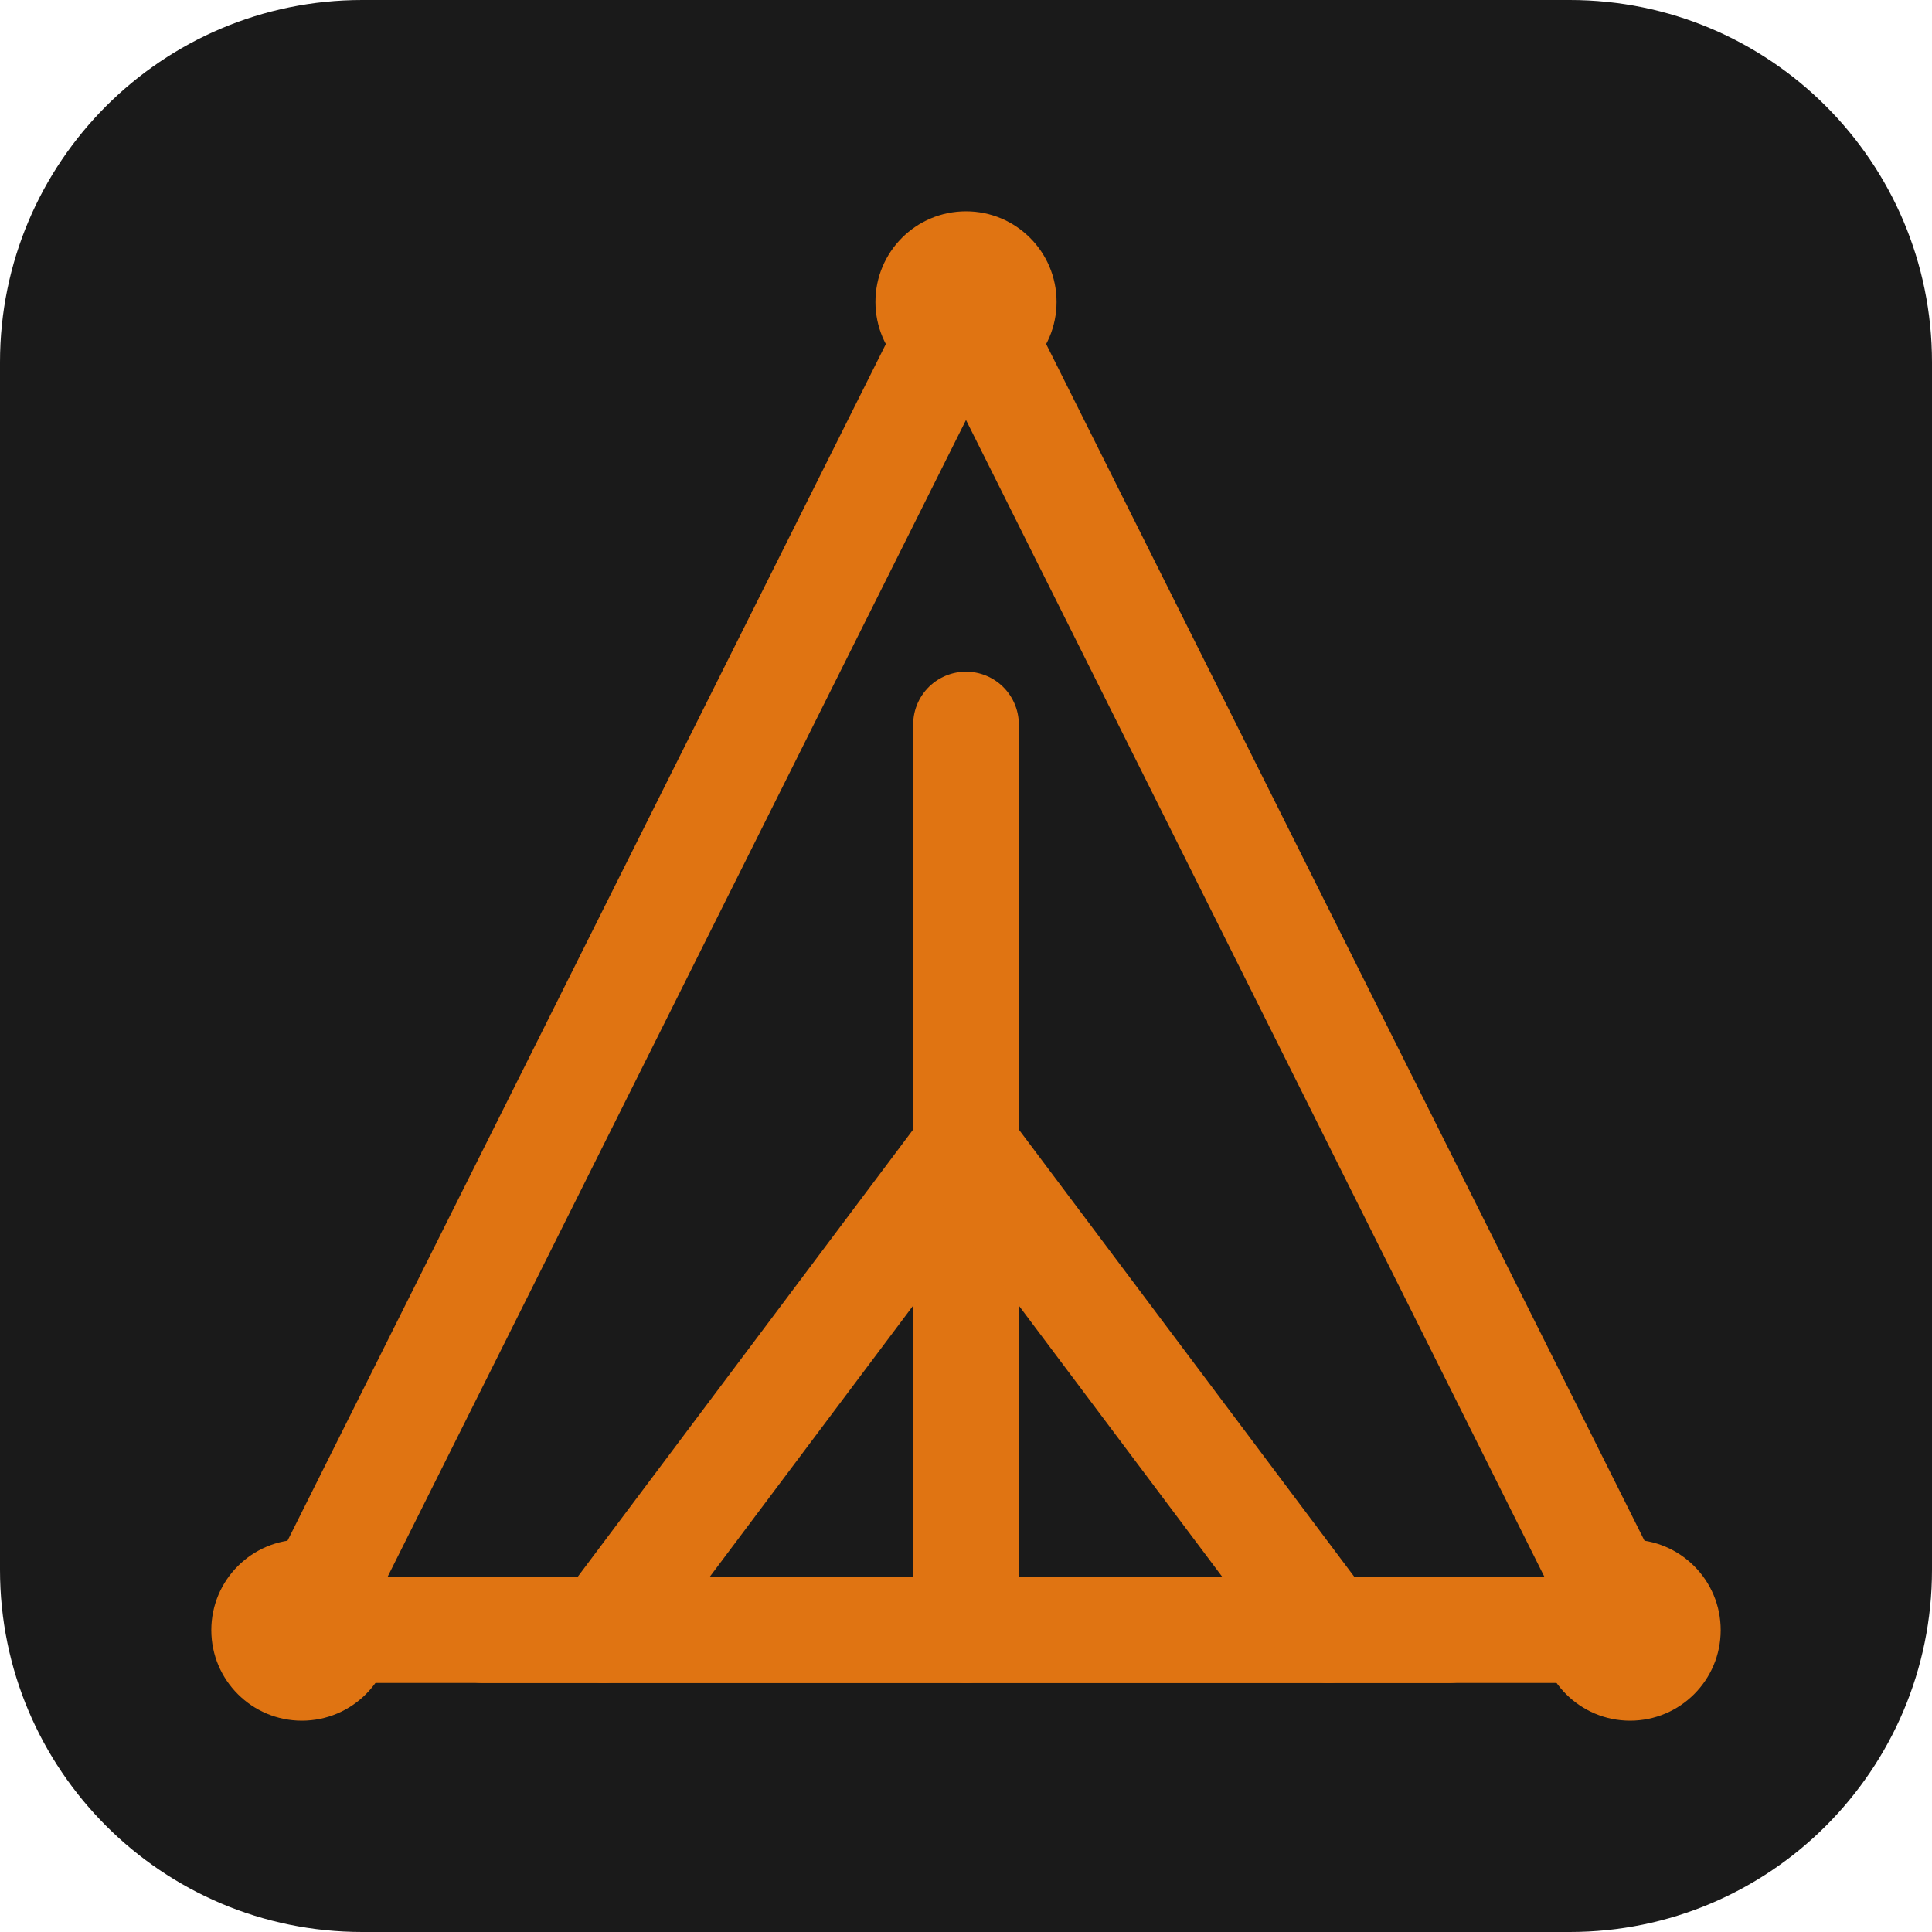
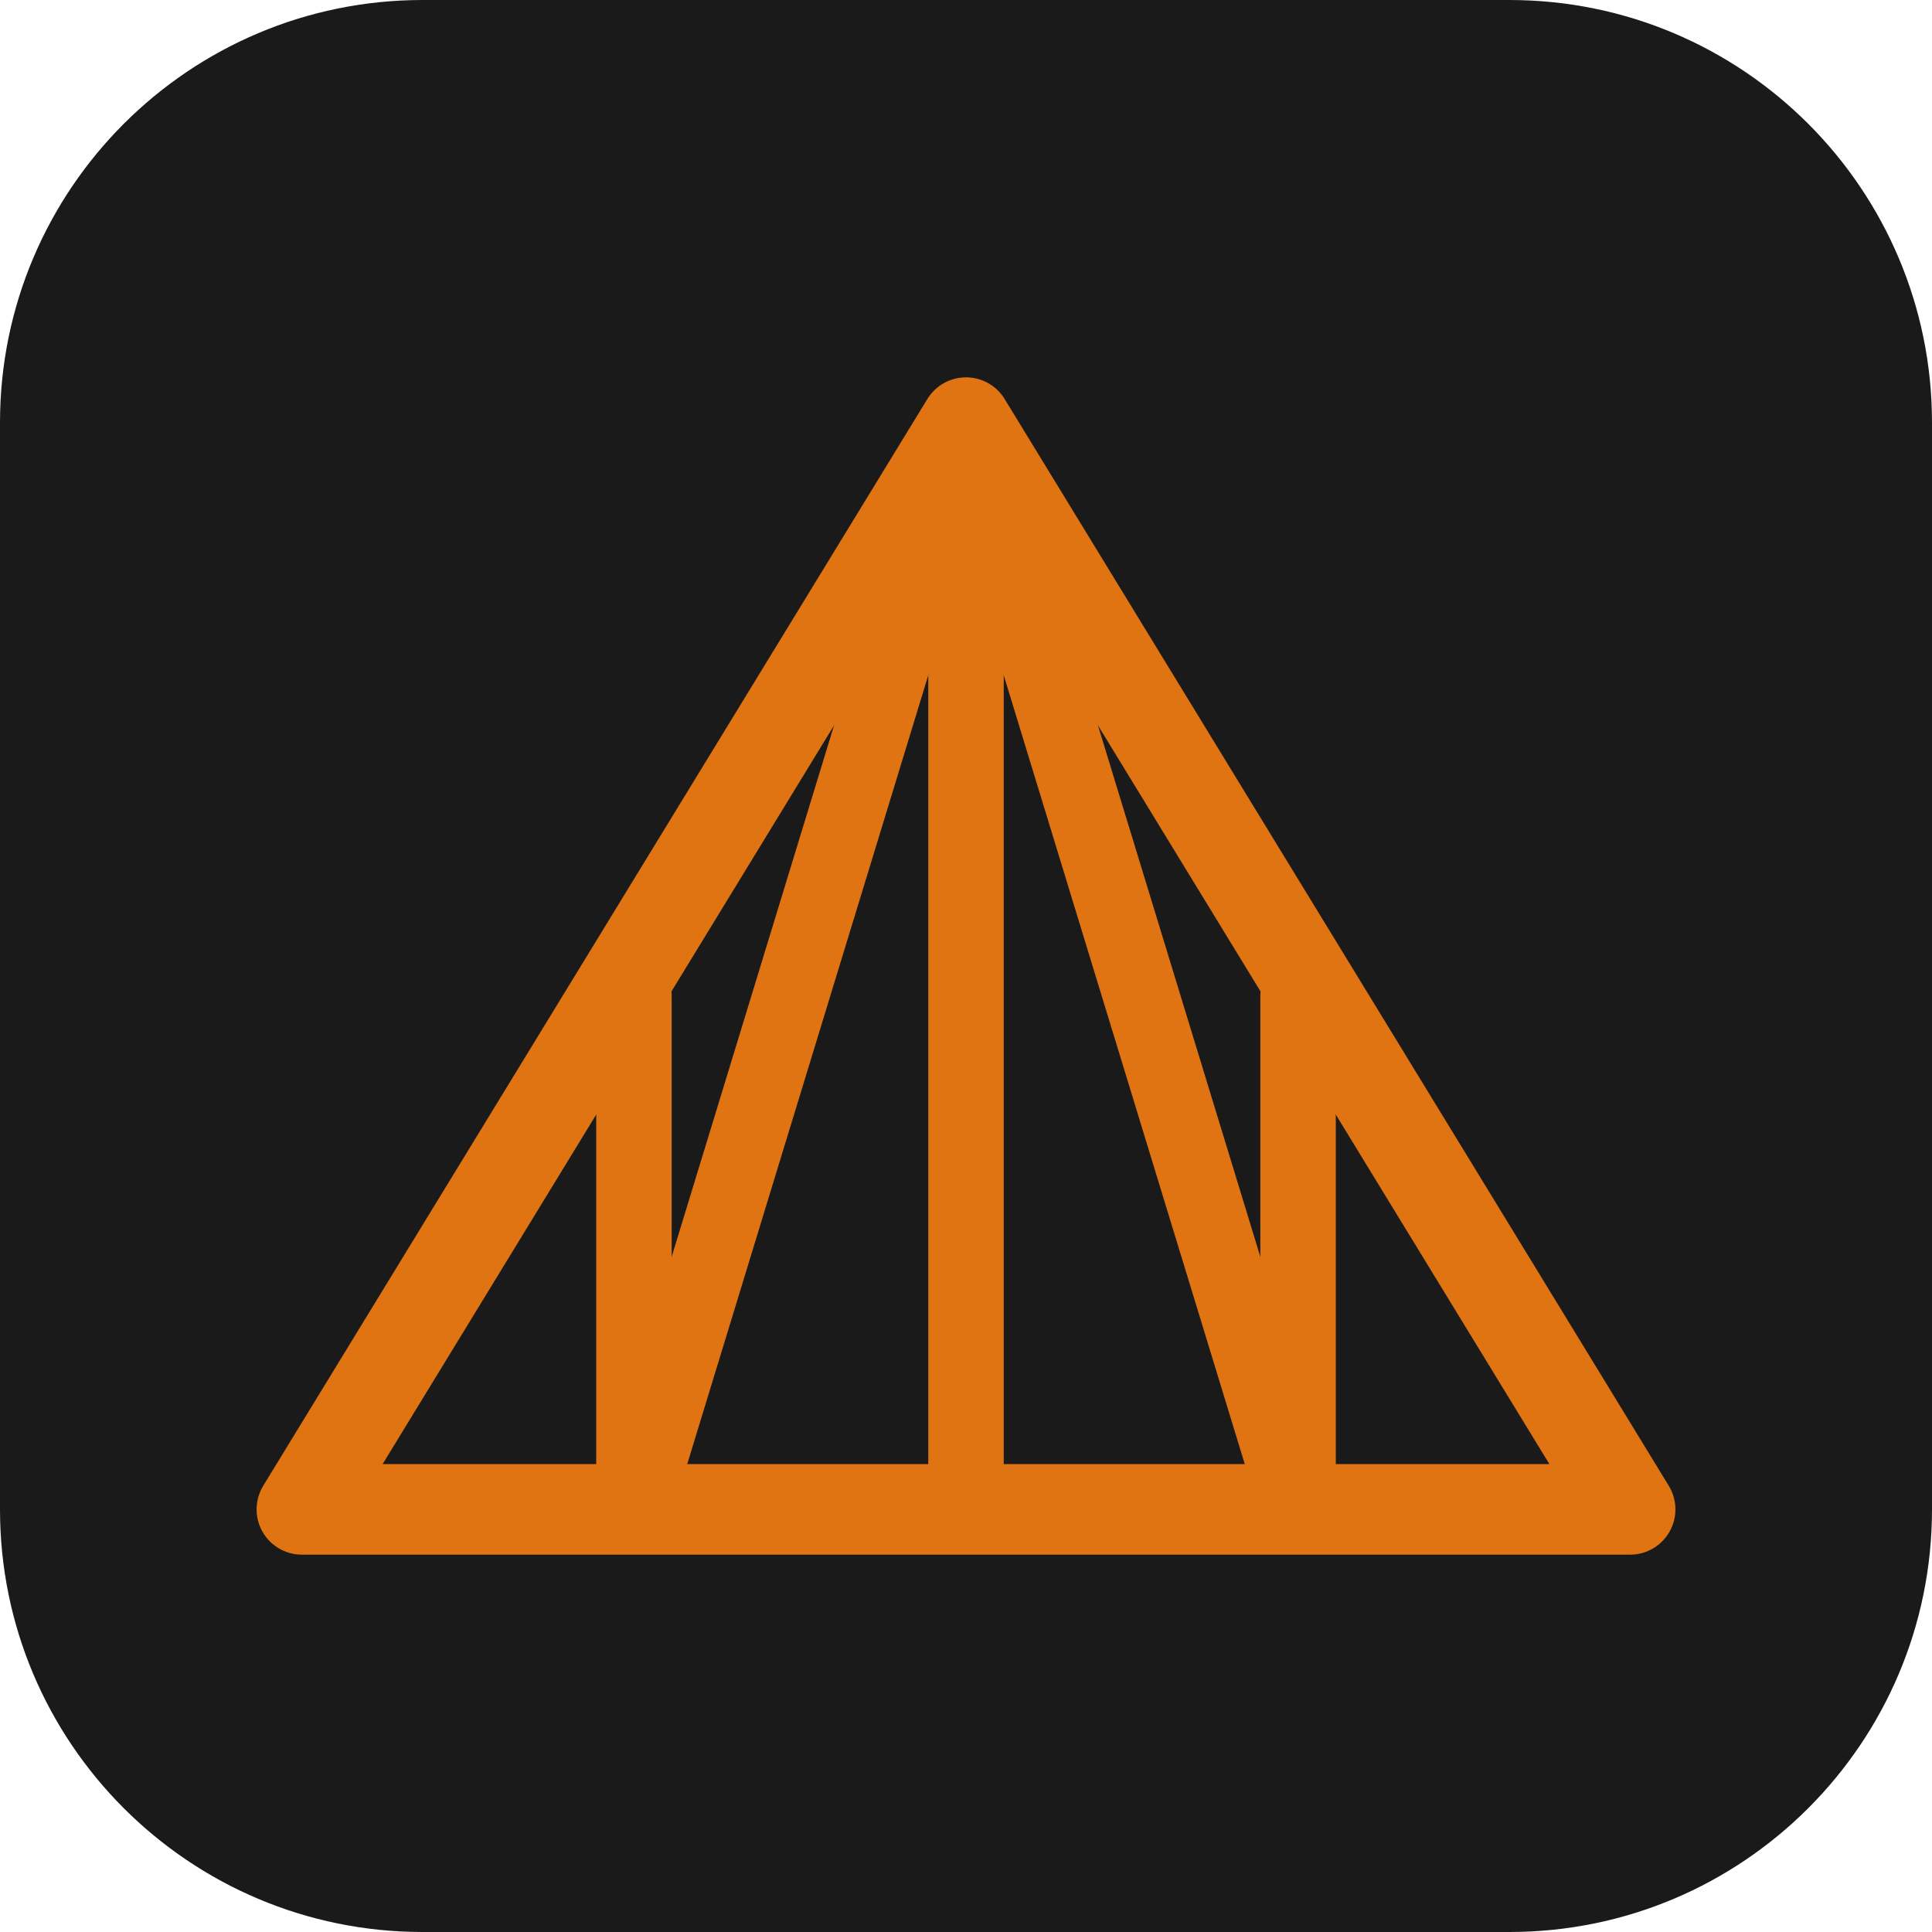
<svg xmlns="http://www.w3.org/2000/svg" viewBox="0 0 64 64" fill="none">
-   <rect width="64" height="64" rx="12" fill="#1a1a1a" />
-   <g stroke="#e07412" stroke-width="3.5" stroke-linejoin="round" stroke-linecap="round" fill="none">
-     <path d="M32 10 L54 54 L10 54 Z" />
-     <path d="M16 54 L48 54" />
-     <path d="M32 24 L32 54" />
-     <path d="M32 38 L20 54" />
-     <path d="M32 38 L44 54" />
+   <rect width="64" height="64" rx="14" fill="#1a1a1a" />
+   <g stroke="#e07412" stroke-width="3" stroke-linejoin="round" stroke-linecap="round" fill="none">
+     <path d="M32 14 L54 50 L10 50 Z" />
  </g>
-   <circle cx="32" cy="10" r="3" fill="#e07412" />
-   <circle cx="10" cy="54" r="3" fill="#e07412" />
-   <circle cx="54" cy="54" r="3" fill="#e07412" />
+   <g stroke="#e07412" stroke-width="2.5" stroke-linecap="round">
+     <line x1="32" y1="14" x2="32" y2="50" />
+     <line x1="21" y1="50" x2="21" y2="33" />
+     <line x1="43" y1="50" x2="43" y2="33" />
+     <line x1="32" y1="14" x2="21" y2="50" />
+     <line x1="32" y1="14" x2="43" y2="50" />
+   </g>
</svg>
